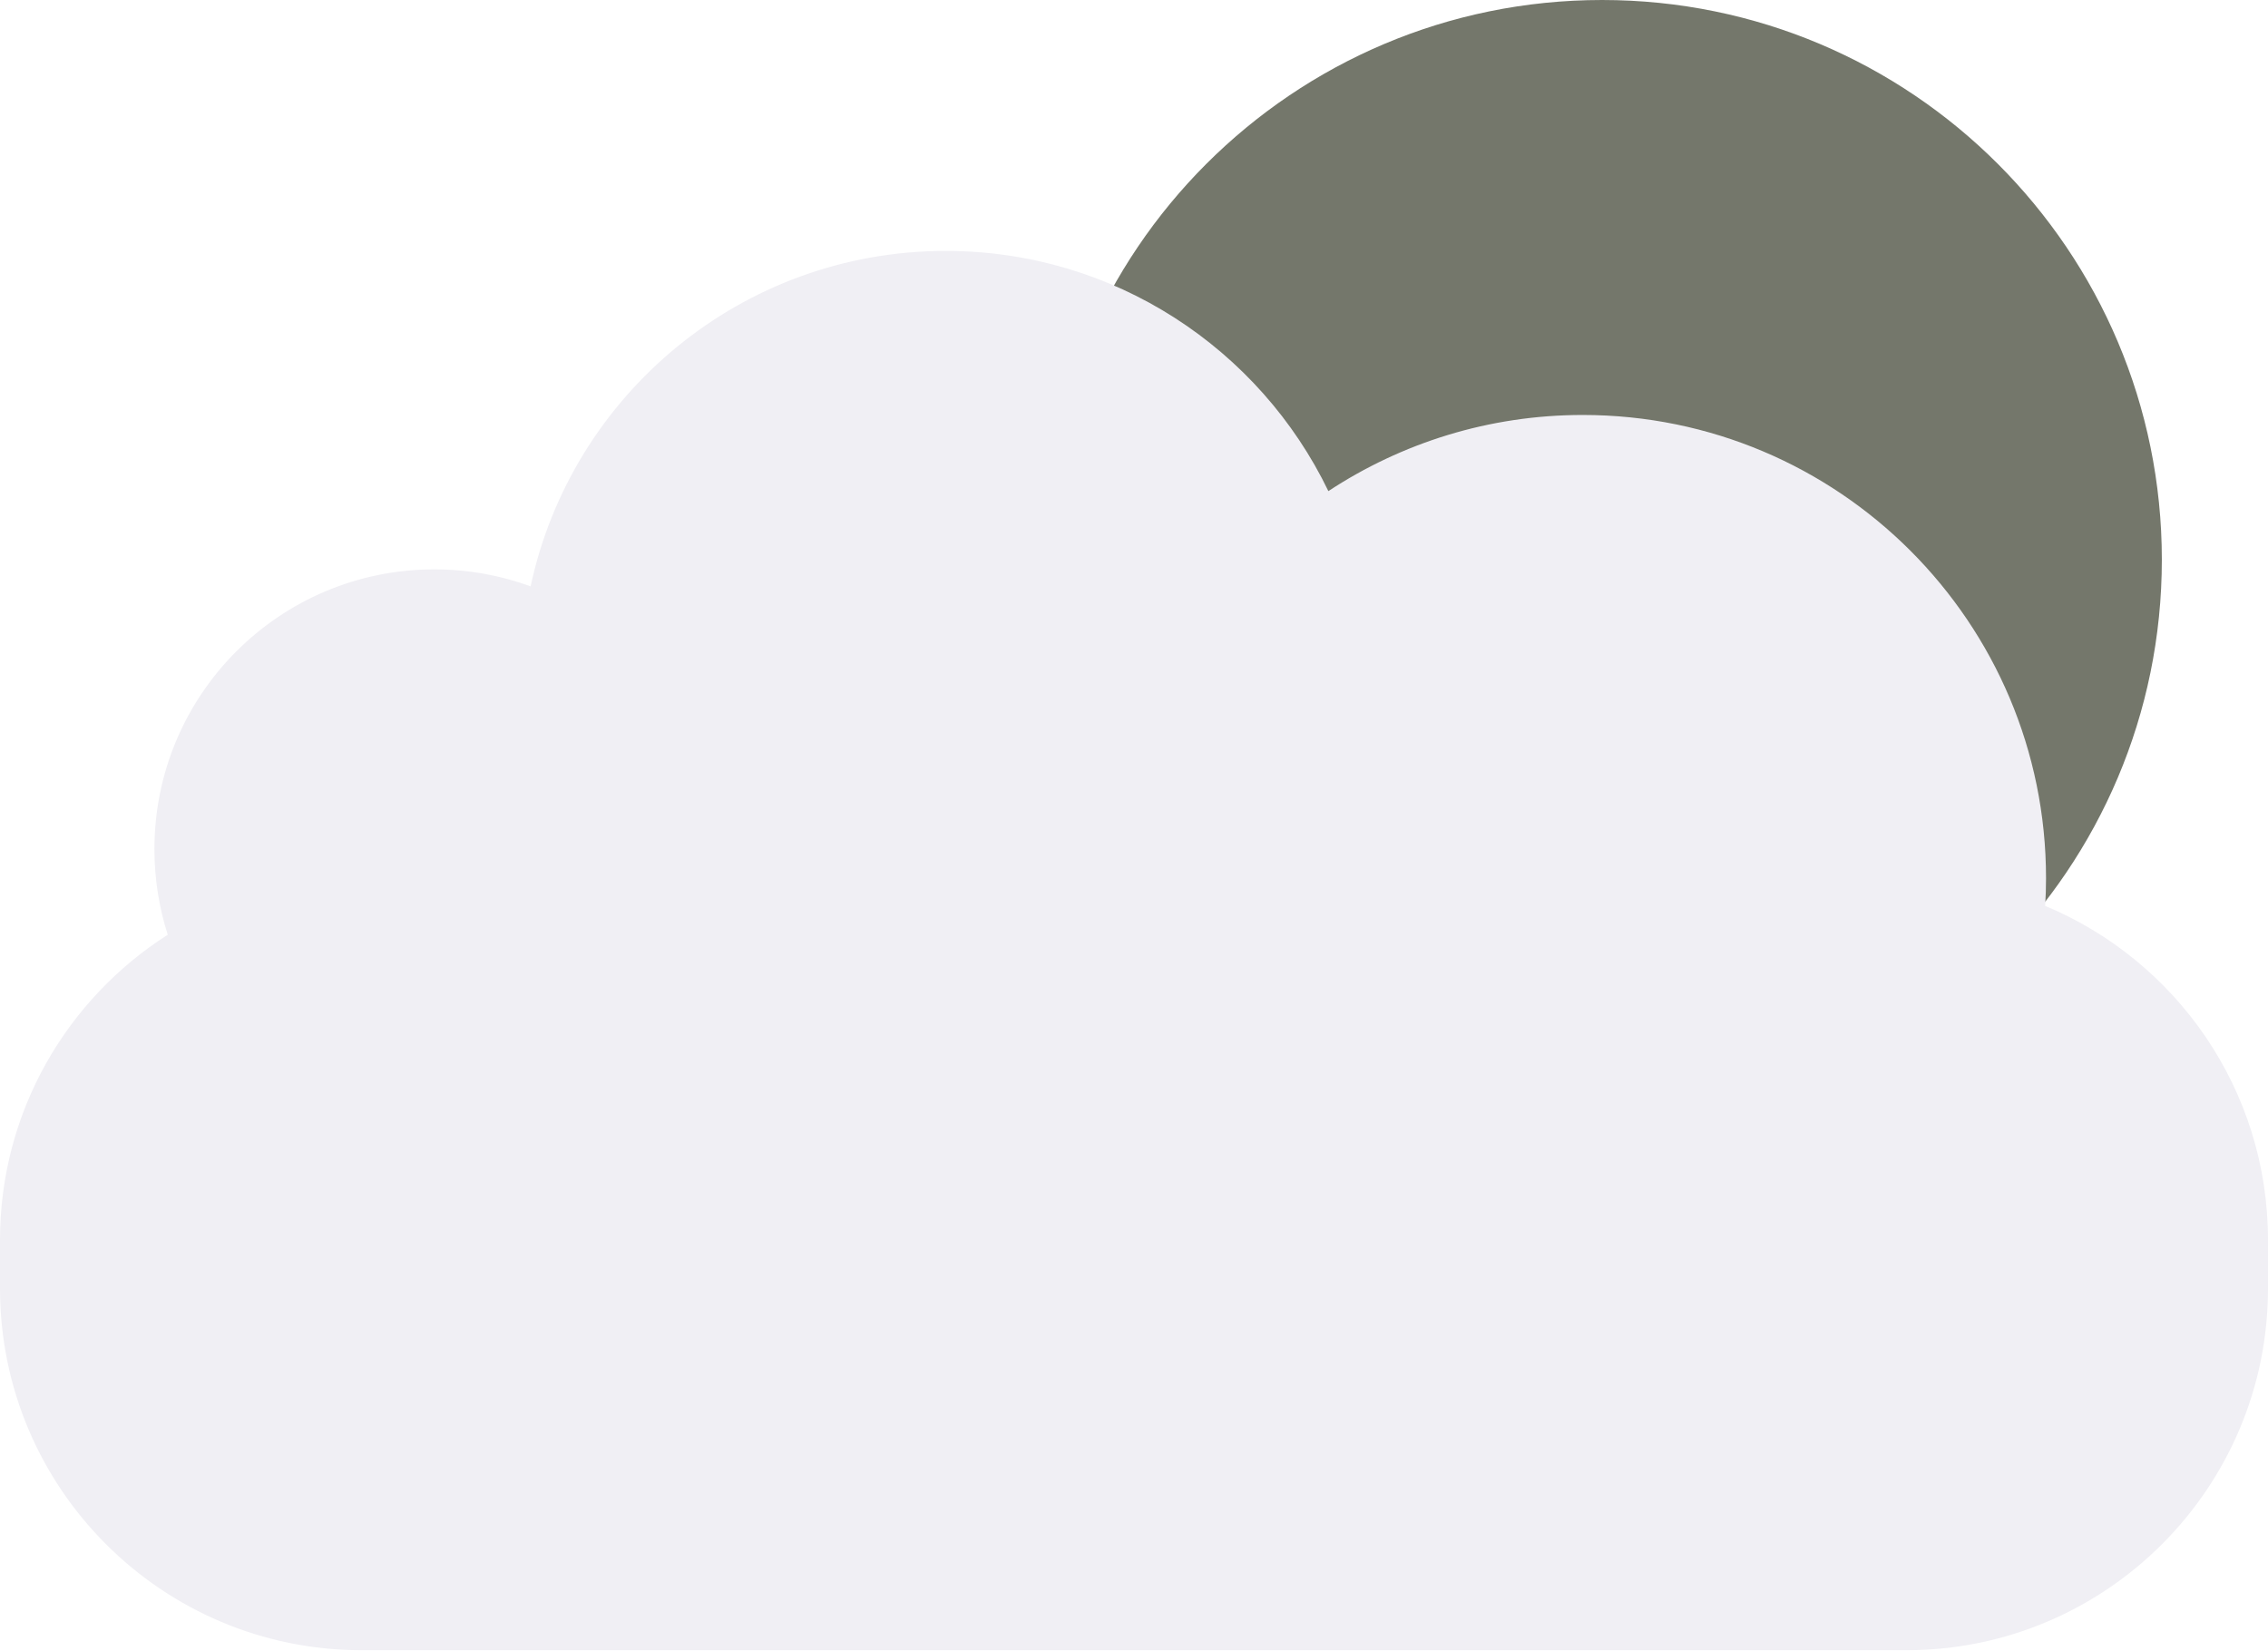
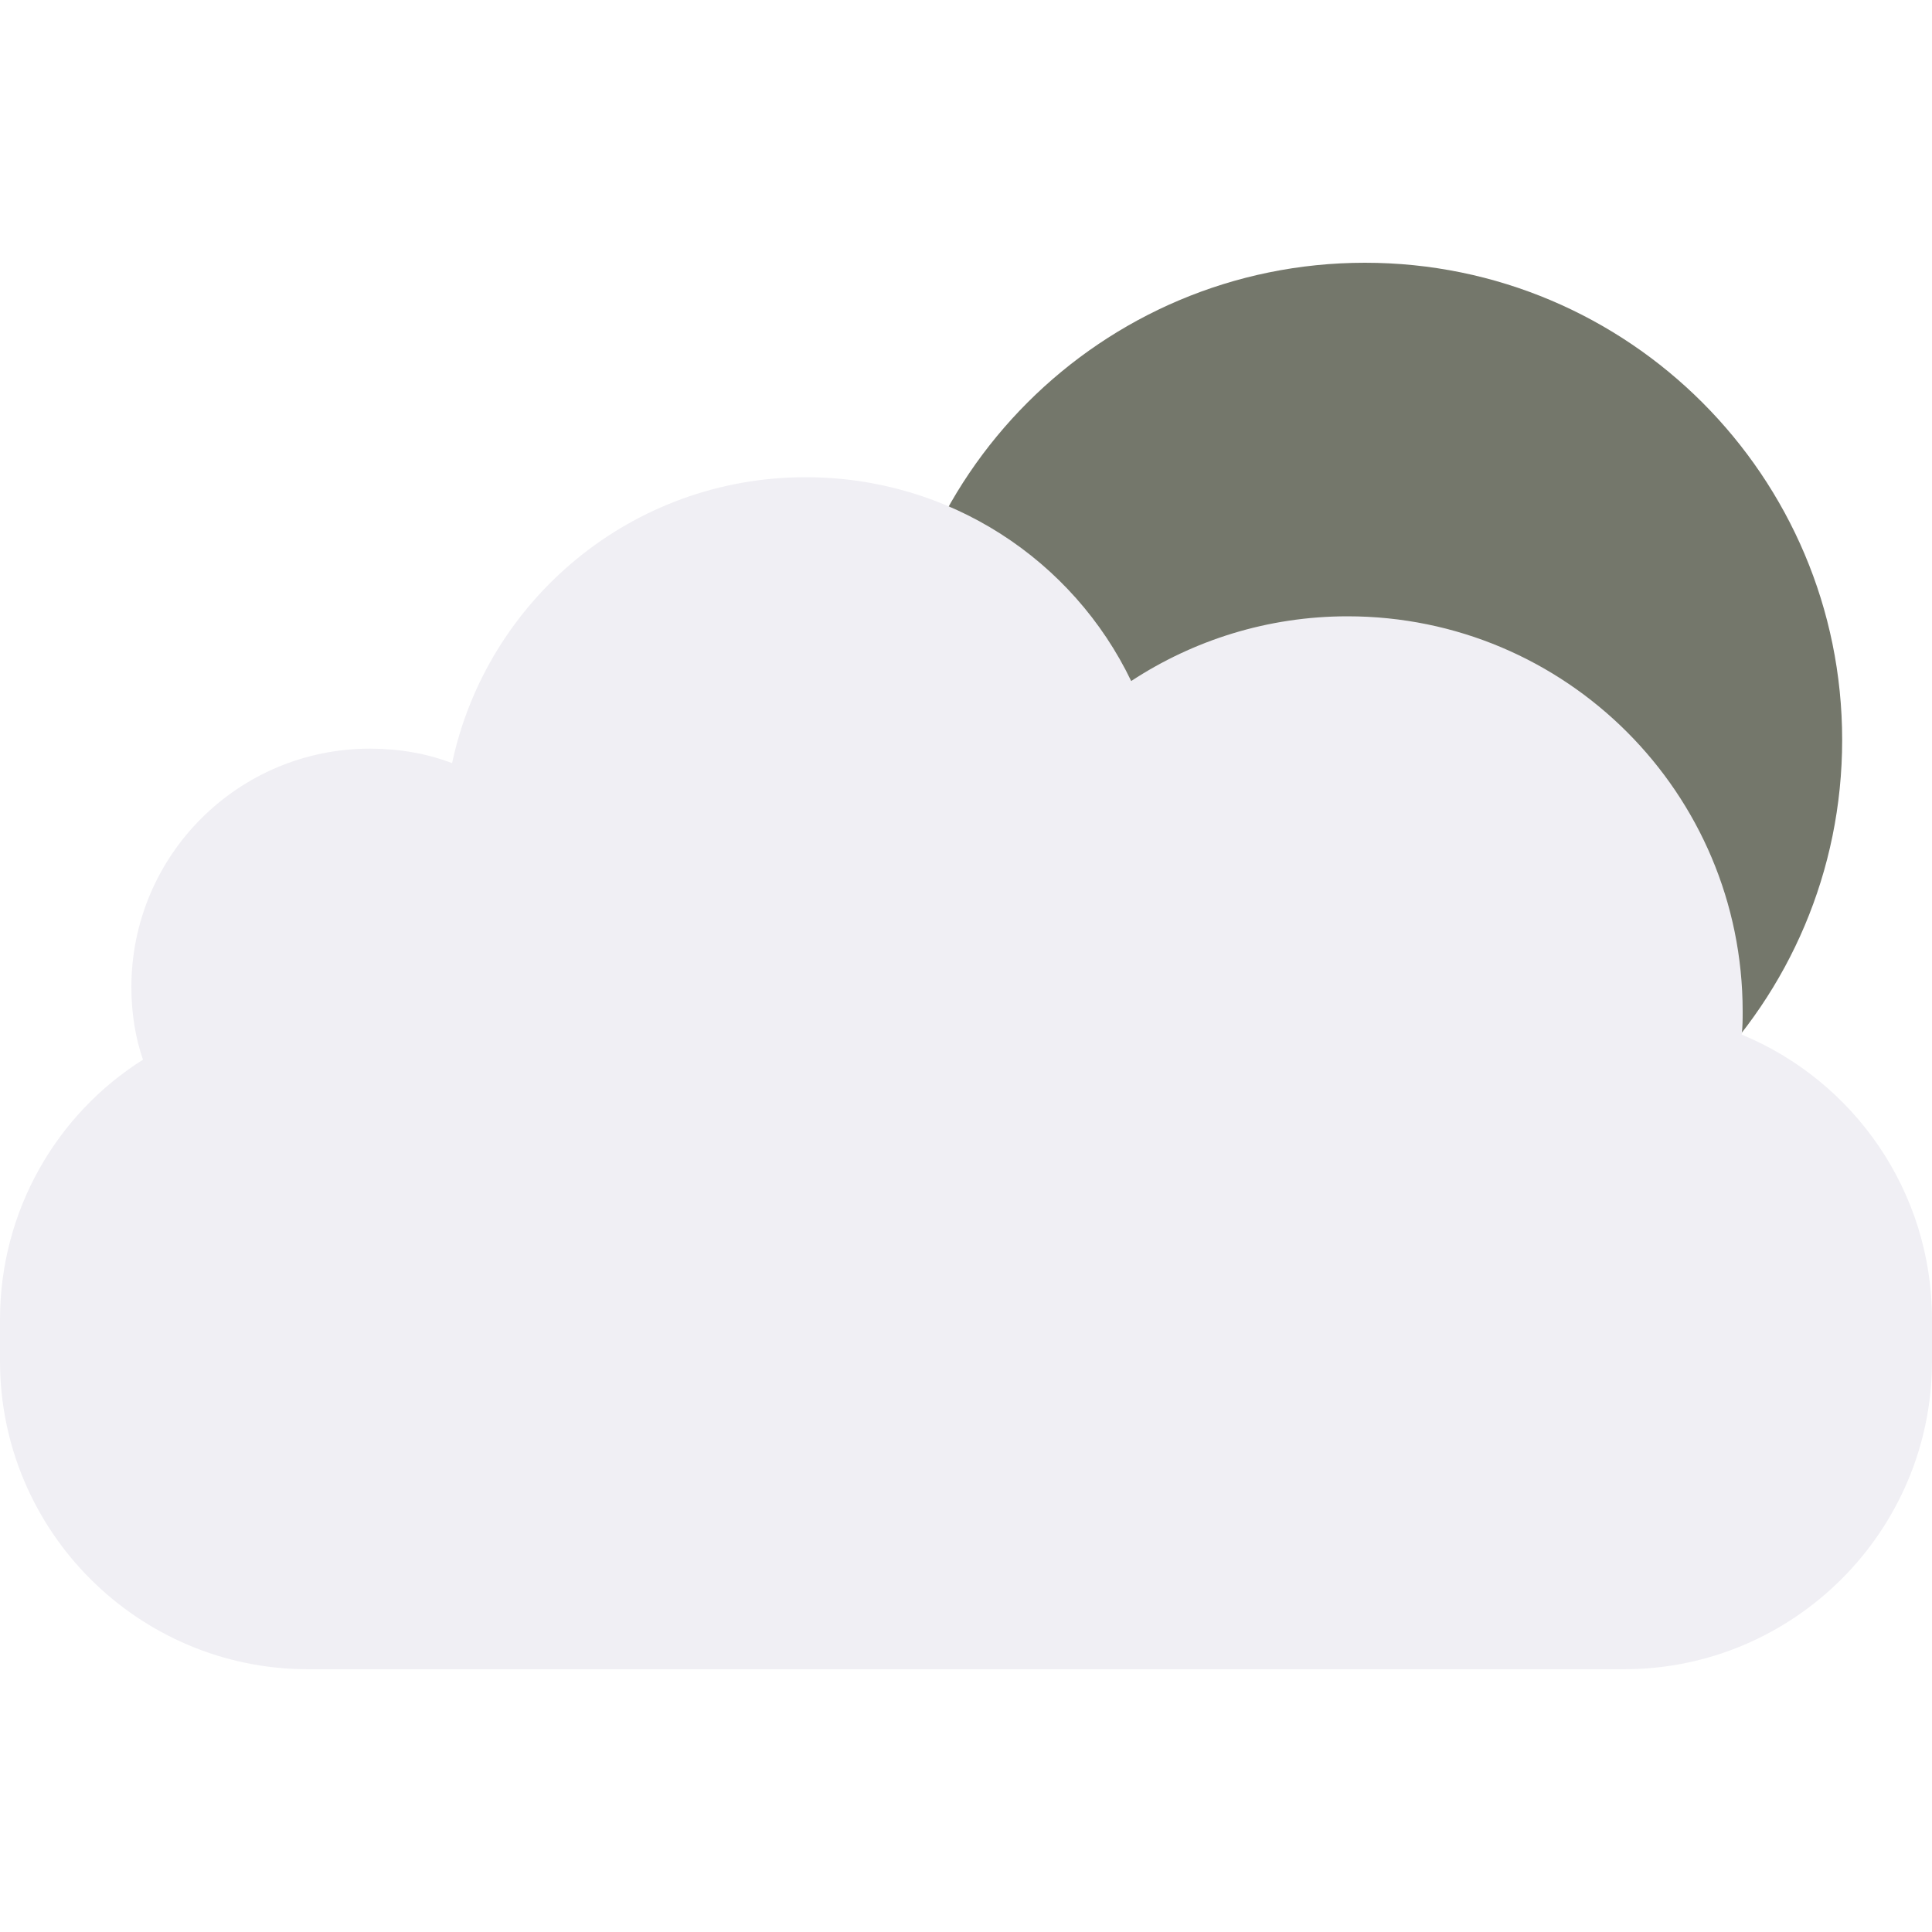
- <svg xmlns="http://www.w3.org/2000/svg" id="Layer_2" data-name="Layer 2" viewBox="0 0 235 171">
-   <defs>
-     <style>
-       .cls-1 {
-         fill: #74776b;
-       }
+ <svg xmlns="http://www.w3.org/2000/svg" version="1.1" id="02n" x="0px" y="0px" viewBox="0 0 200 200" style="enable-background:new 0 0 200 200;" xml:space="preserve">
+   <style type="text/css">
+ 		.st0 {
+ 			fill: #74776B;
+ 		}

-       .cls-2 {
-         fill: #f0eff4;
-       }
-     </style>
-   </defs>
-   <g id="Layer_1-2" data-name="Layer 1">
-     <circle class="cls-1" cx="166" cy="58" r="58" />
-     <g id="Layer_1-2" data-name="Layer 1-2">
-       <path class="cls-2" d="m211.91,93.87c.06-.95.09-1.91.09-2.87,0-26.51-21.49-48-48-48-9.74,0-18.79,2.91-26.36,7.89-7.11-14.73-22.19-24.89-39.64-24.89-21.13,0-38.78,14.9-43.02,34.76-3.11-1.14-6.47-1.76-9.98-1.76-16.02,0-29,12.98-29,29,0,3.09.49,6.07,1.38,8.86C6.94,103.52,0,115.19,0,128.5v5c0,20.71,16.79,37.5,37.5,37.5h160c20.71,0,37.5-16.79,37.5-37.5v-5c0-15.61-9.53-28.98-23.09-34.63Z" />
-     </g>
-   </g>
+ 		.st1 {
+ 			fill: #F0EFF4;
+ 		}
+ 	</style>
+   <circle class="st0" cx="141.3" cy="76.6" r="49.4" />
+   <path class="st1" d="M180.3,107.1c0.1-0.8,0.1-1.6,0.1-2.4c0-22.6-18.3-40.9-40.9-40.9c-8.3,0-16,2.5-22.4,6.7  C111.1,58,98.3,49.4,83.4,49.4c-18,0-33,12.7-36.6,29.6c-2.6-1-5.5-1.5-8.5-1.5c-13.6,0-24.7,11-24.7,24.7c0,2.6,0.4,5.2,1.2,7.5  C5.9,115.3,0,125.3,0,136.6v4.3c0,17.6,14.3,31.9,31.9,31.9h136.2c17.6,0,31.9-14.3,31.9-31.9v-4.3  C200,123.3,191.9,111.9,180.3,107.1z" />
</svg>
